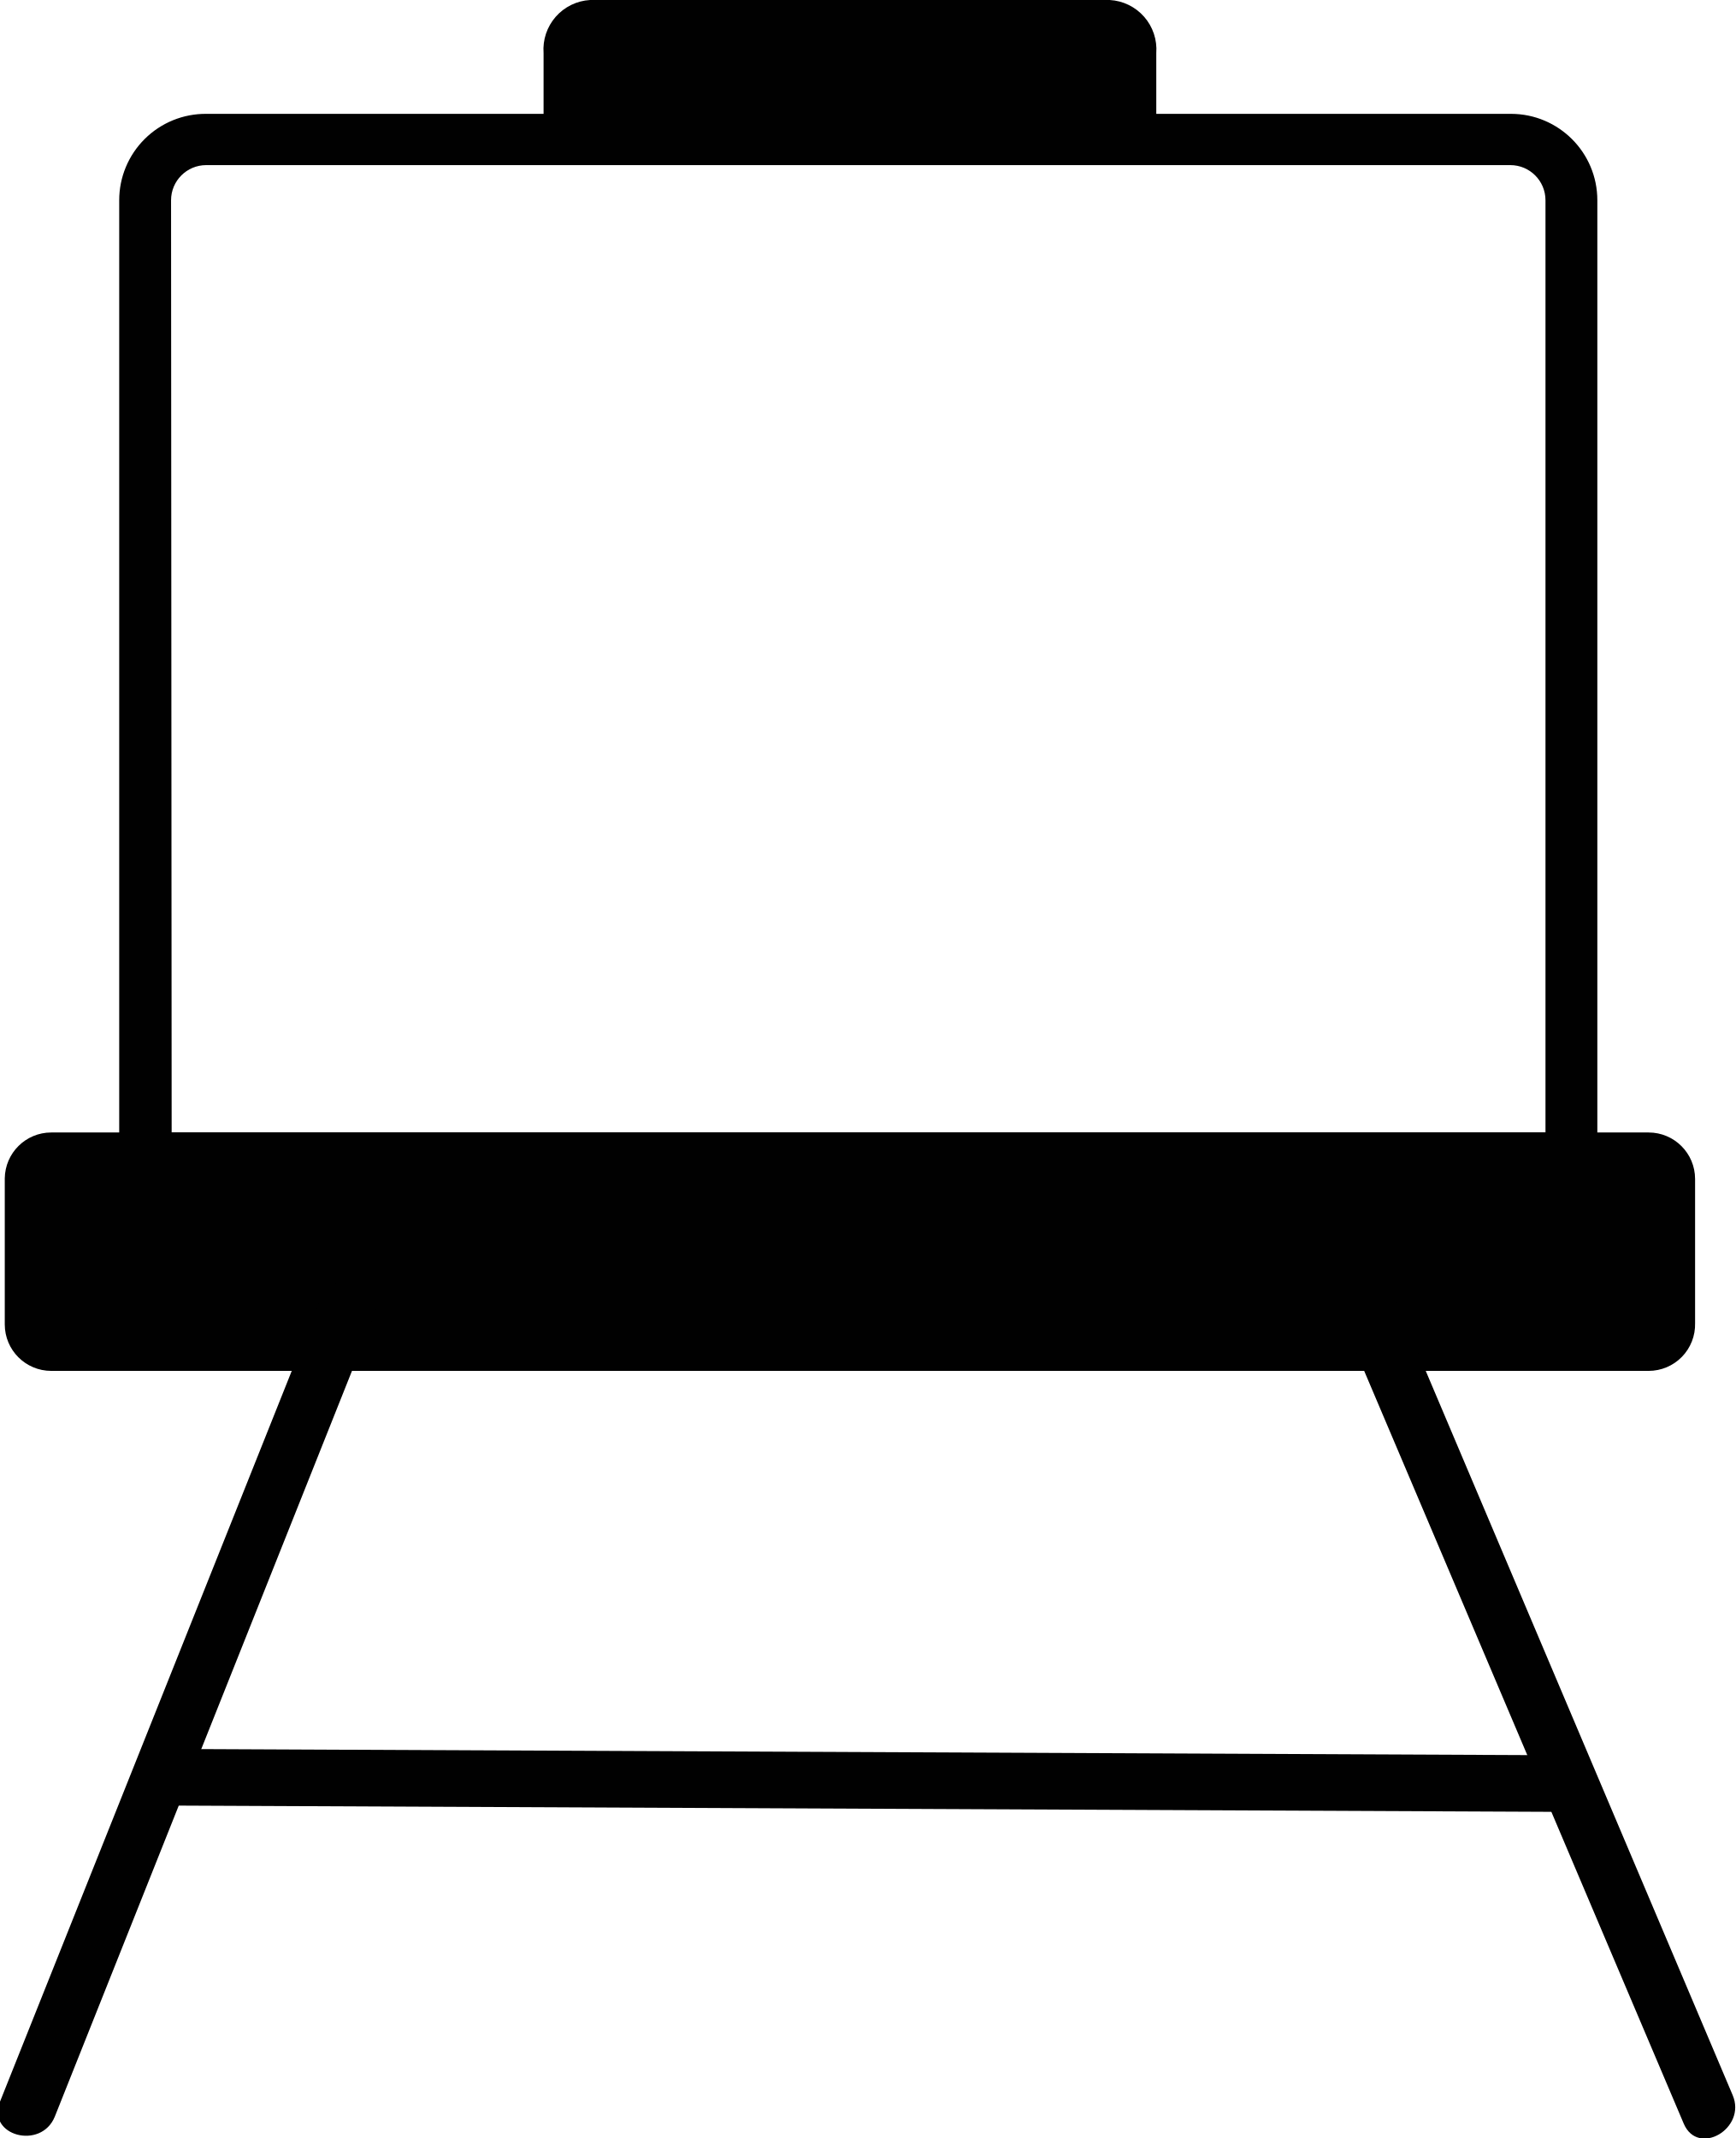
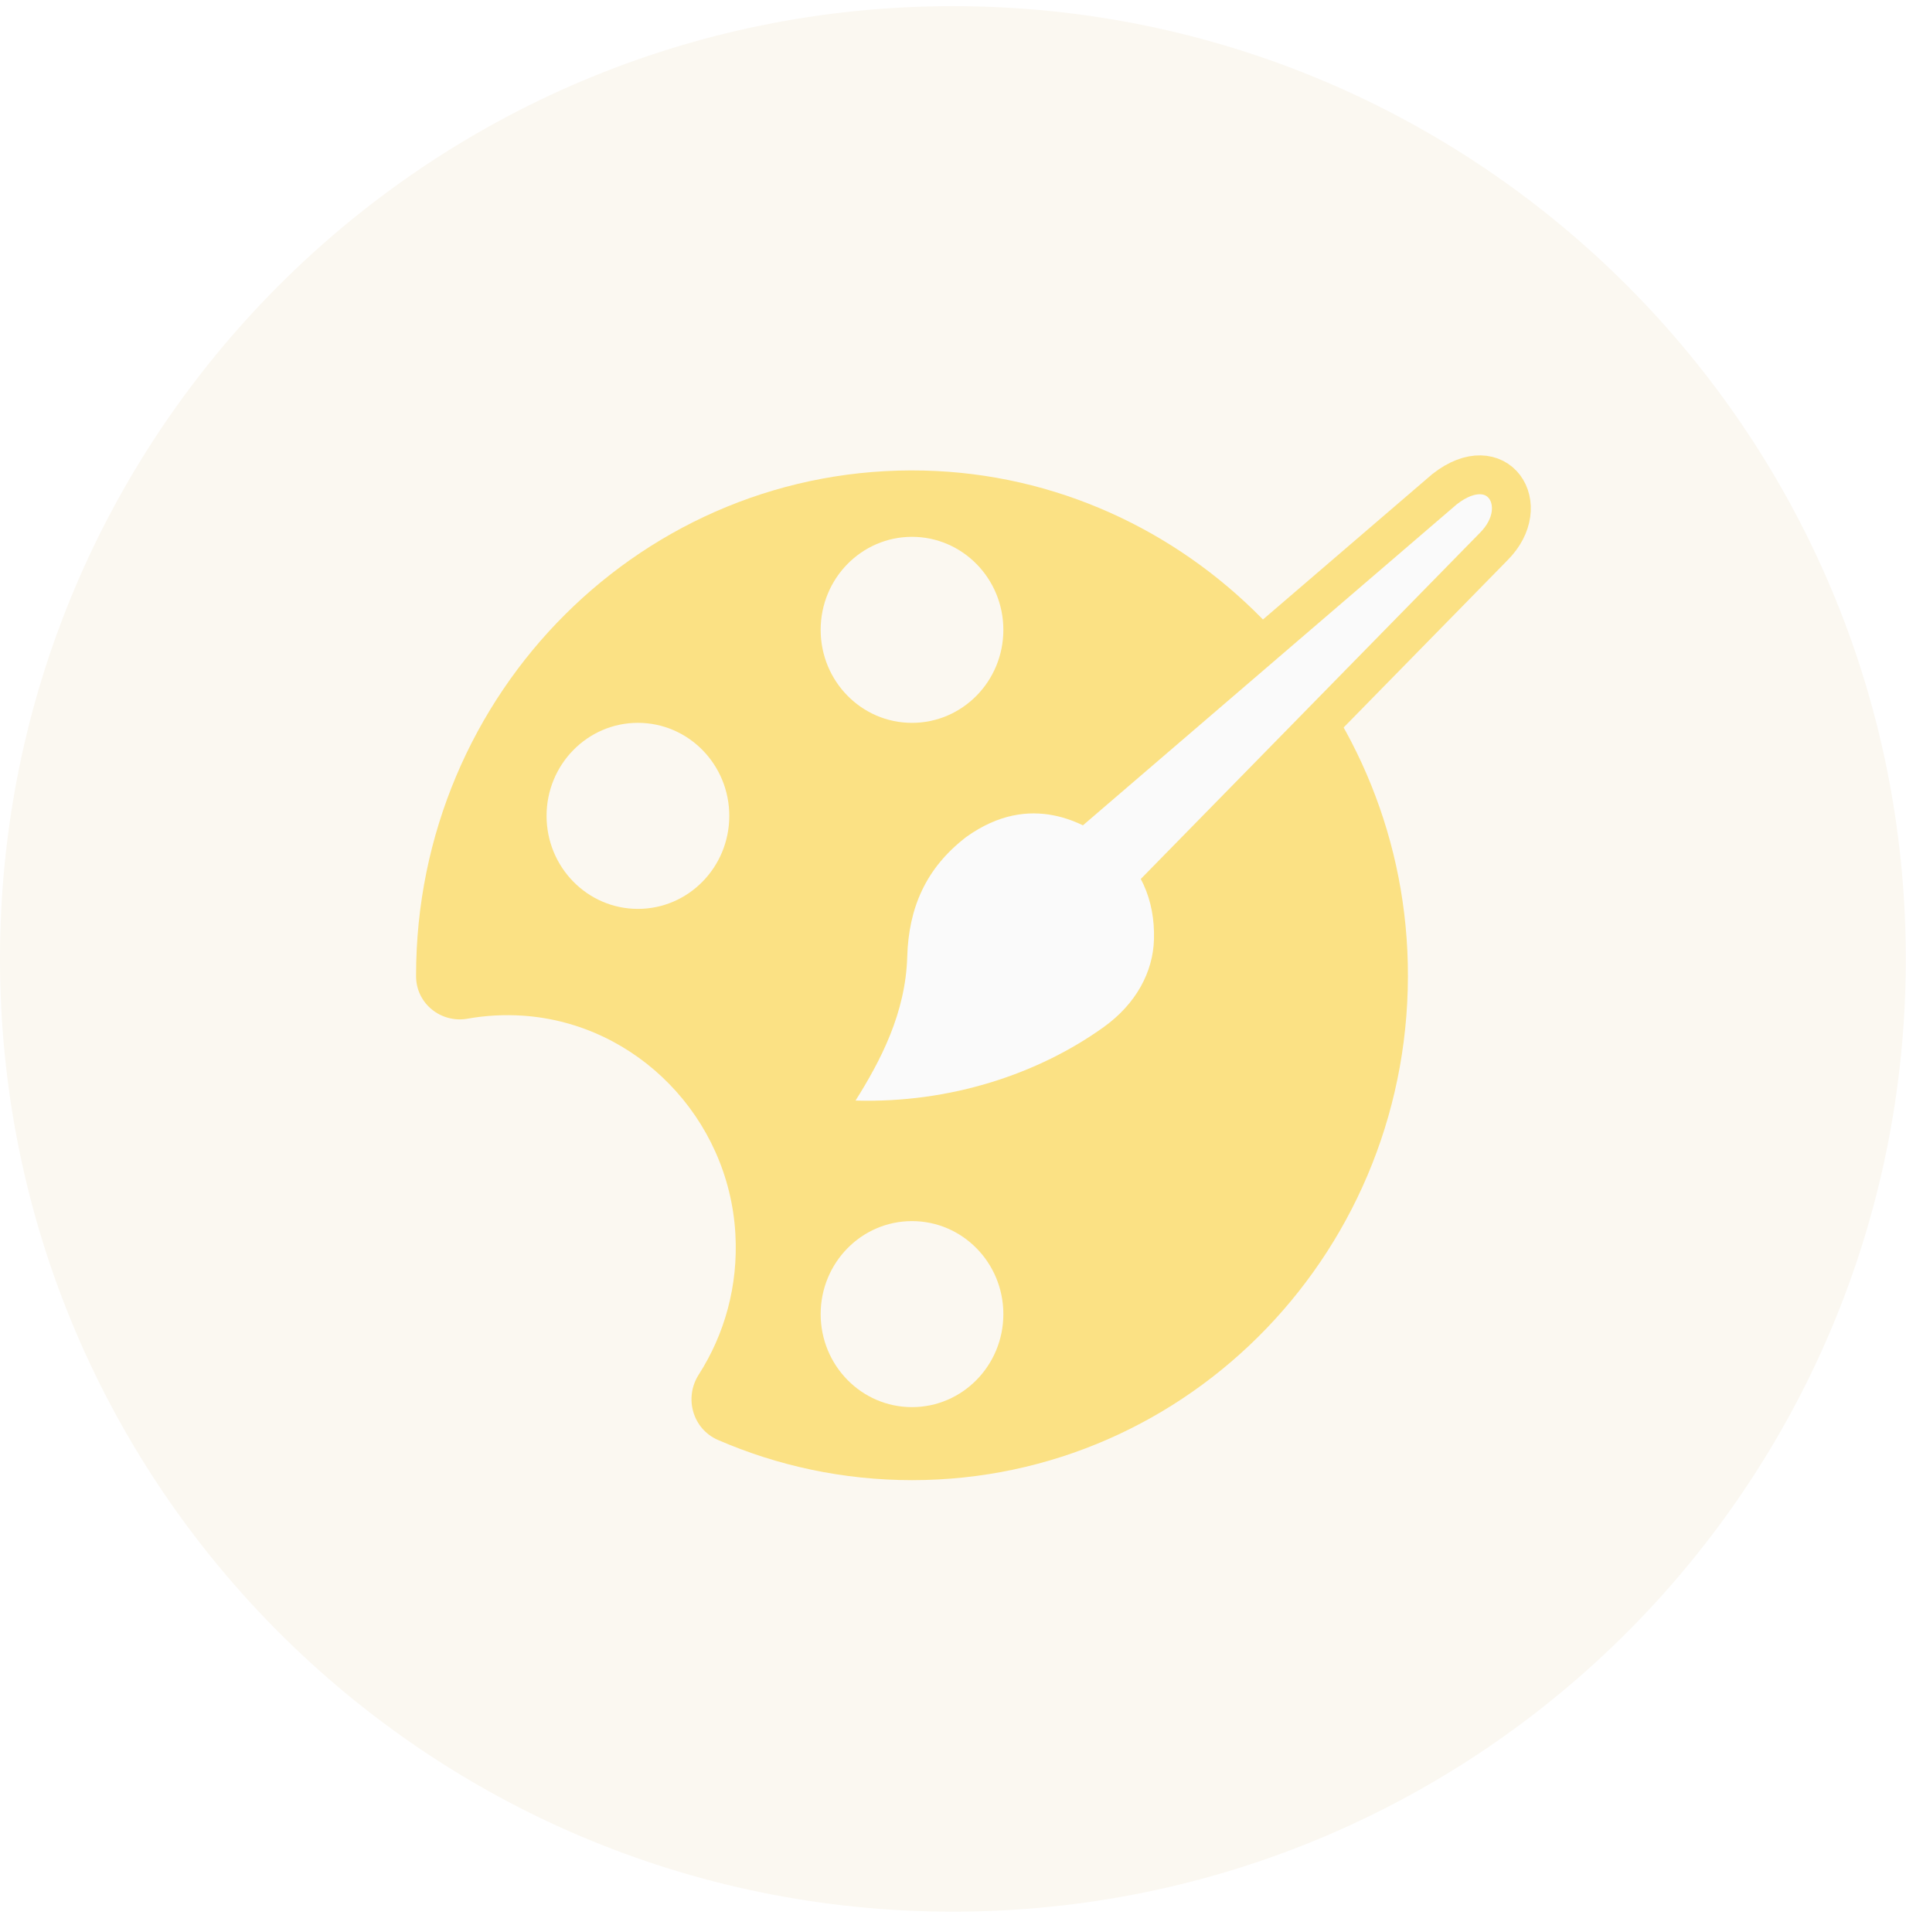
- <svg xmlns="http://www.w3.org/2000/svg" viewBox="0 0 29.12 35.87">
-   <defs>
-     <style>.cls-1{fill:#010101;}</style>
-   </defs>
-   <g id="Layer_2" data-name="Layer 2">
-     <g id="Layer_4" data-name="Layer 4">
-       <path class="cls-1" d="M26.8,19.88H2V3.36A1.45,1.45,0,0,1,3.46,1.91H25.35A1.45,1.45,0,0,1,26.8,3.36ZM2.88,19H25.93V3.36a.59.59,0,0,0-.59-.59H3.46a.59.59,0,0,0-.59.59Z" />
-       <path class="cls-1" d="M27.66,23H.86a.78.78,0,0,1-.78-.78V19.77A.78.78,0,0,1,.86,19H27.66a.78.78,0,0,1,.78.78v2.42A.78.78,0,0,1,27.66,23Z" />
-       <path class="cls-1" d="M19.4,2.06V.89A.83.83,0,0,0,18.62,0H9.9a.83.83,0,0,0-.78.89V2.06Z" />
-       <path class="cls-1" d="M5.37,21.81,0,35.26c-.23.57.69.82.92.25L6.28,22.06c.23-.57-.69-.82-.92-.25Z" />
-       <path class="cls-1" d="M22.54,22.18l5.71,13.45c.24.56,1.06.08.82-.48L23.37,21.7c-.24-.56-1.06-.08-.82.48Z" />
-       <rect class="cls-1" x="14.06" y="18.08" width="0.95" height="23.57" transform="translate(-15.39 44.27) rotate(-89.74)" />
+ <svg xmlns="http://www.w3.org/2000/svg" width="72" height="73" viewBox="0 0 72 73">
+   <g fill="none" fill-rule="evenodd">
+     <path fill="#FBF8F1" d="M72,36.232 C72,56.115 55.884,72.232 36,72.232 C16.117,72.232 0,56.115 0,36.232 C0,16.348 16.117,0.232 36,0.232 C55.884,0.232 72,16.348 72,36.232" />
+     <g transform="translate(15 17)">
+       <path fill="#FBE184" d="M19.906,0.78 C9.352,0.527 0.719,9.162 0.719,19.852 L0.719,19.886 C0.72,20.924 1.665,21.67 2.669,21.49 C3.339,21.37 4.038,21.33 4.753,21.377 C9.057,21.667 12.534,25.236 12.782,29.621 C12.895,31.587 12.369,33.423 11.399,34.937 C10.834,35.82 11.172,36.995 12.124,37.408 C14.376,38.384 16.853,38.927 19.456,38.927 C29.954,38.927 38.435,30.137 38.185,19.392 C37.953,9.271 29.847,1.018 19.906,0.78" />
+       <path fill="#FBF8F1" d="M22.906 32.653C22.906 34.593 21.361 36.168 19.454 36.168 17.548 36.168 16.004 34.593 16.004 32.653 16.004 30.712 17.548 29.139 19.454 29.139 21.361 29.139 22.906 30.712 22.906 32.653M12.552 13.827C12.552 15.768 11.008 17.342 9.099 17.342 7.194 17.342 5.649 15.768 5.649 13.827 5.649 11.887 7.194 10.312 9.099 10.312 11.008 10.312 12.552 11.887 12.552 13.827M22.906 6.799C22.906 8.74 21.361 10.313 19.454 10.313 17.548 10.313 16.004 8.74 16.004 6.799 16.004 4.859 17.548 3.284 19.454 3.284 21.361 3.284 22.906 4.859 22.906 6.799" />
+       <path fill="#FAFAFA" d="M41.424,3.658 L27.253,18.123 L24.171,14.712 L39.575,1.483 C41.576,-0.085 43.002,2.09 41.424,3.658" />
+       <path stroke="#FBE184" stroke-width="1.469" d="M41.424,3.658 L27.253,18.123 L24.171,14.712 L39.575,1.483 C41.576,-0.085 43.002,2.09 41.424,3.658 Z" />
+       <path fill="#FAFAFA" d="M26.701,21.805 C24.251,23.565 20.919,24.69 17.322,24.584 C18.264,23.084 19.215,21.28 19.275,19.142 C19.329,17.311 19.97,15.803 21.504,14.625 C23.955,12.865 26.018,14.148 26.9,14.784 C28.073,15.734 28.639,16.974 28.596,18.5 C28.561,19.721 27.927,20.924 26.701,21.805" />
    </g>
  </g>
</svg>
